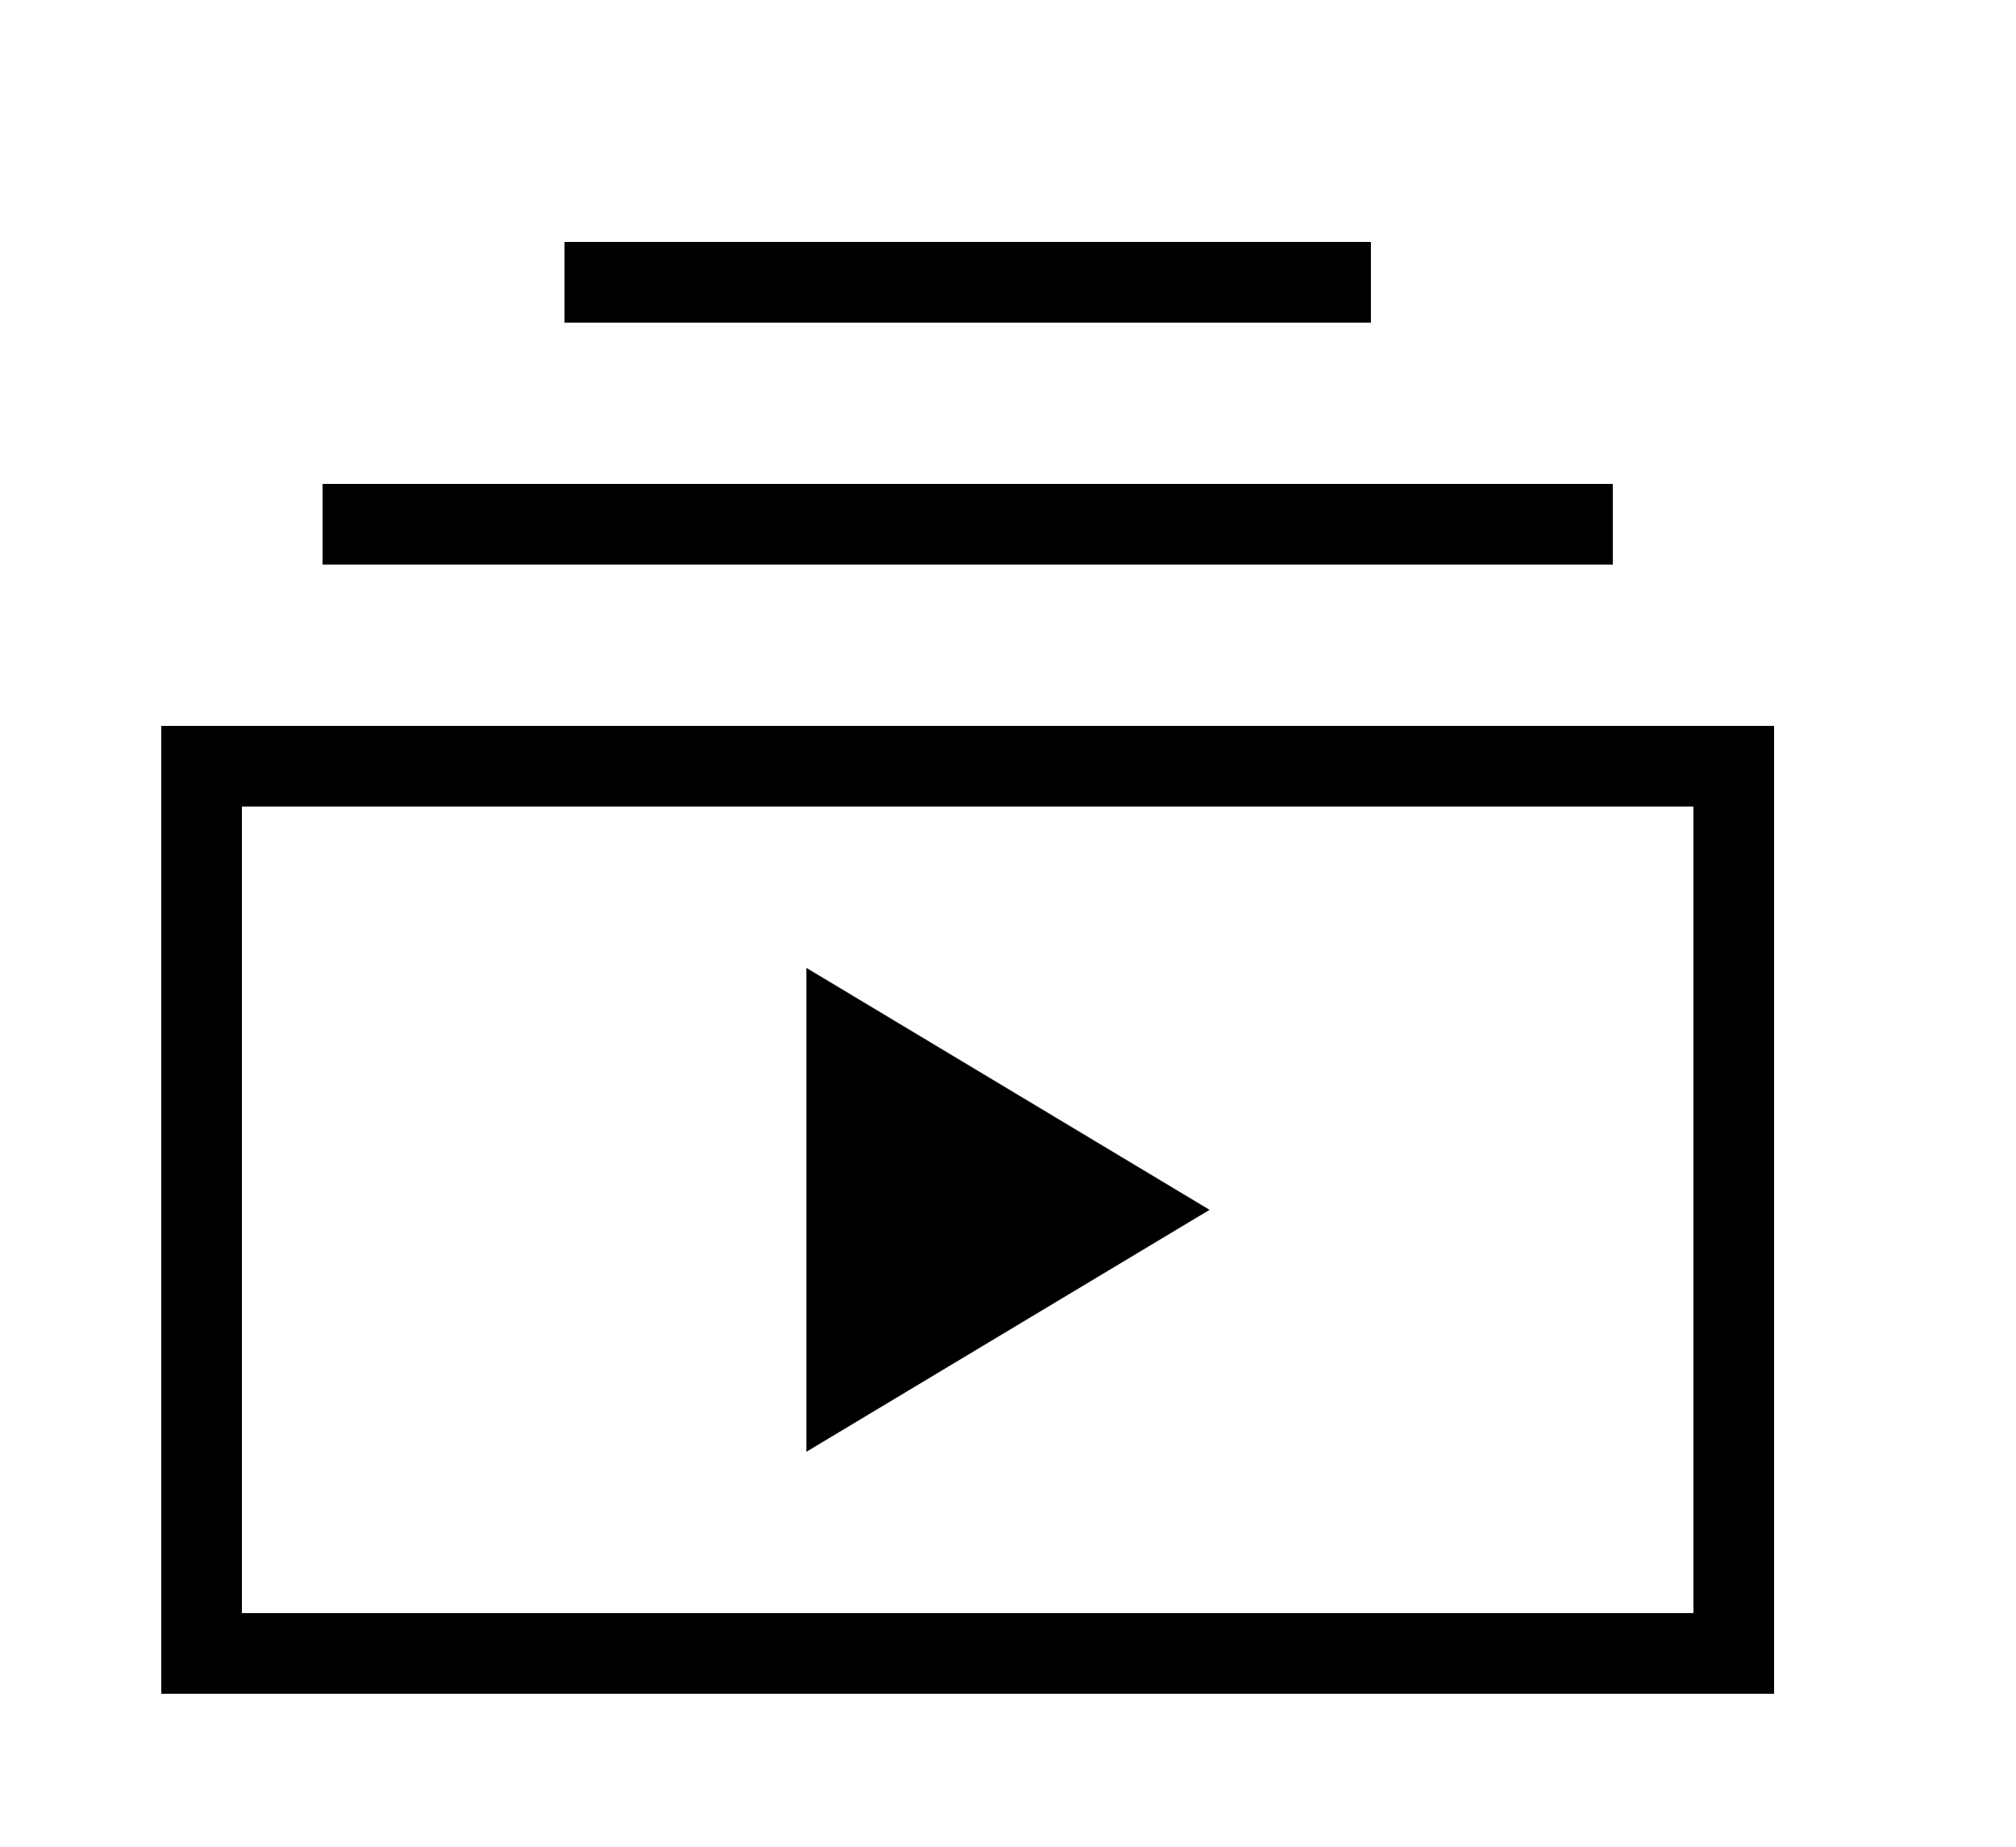
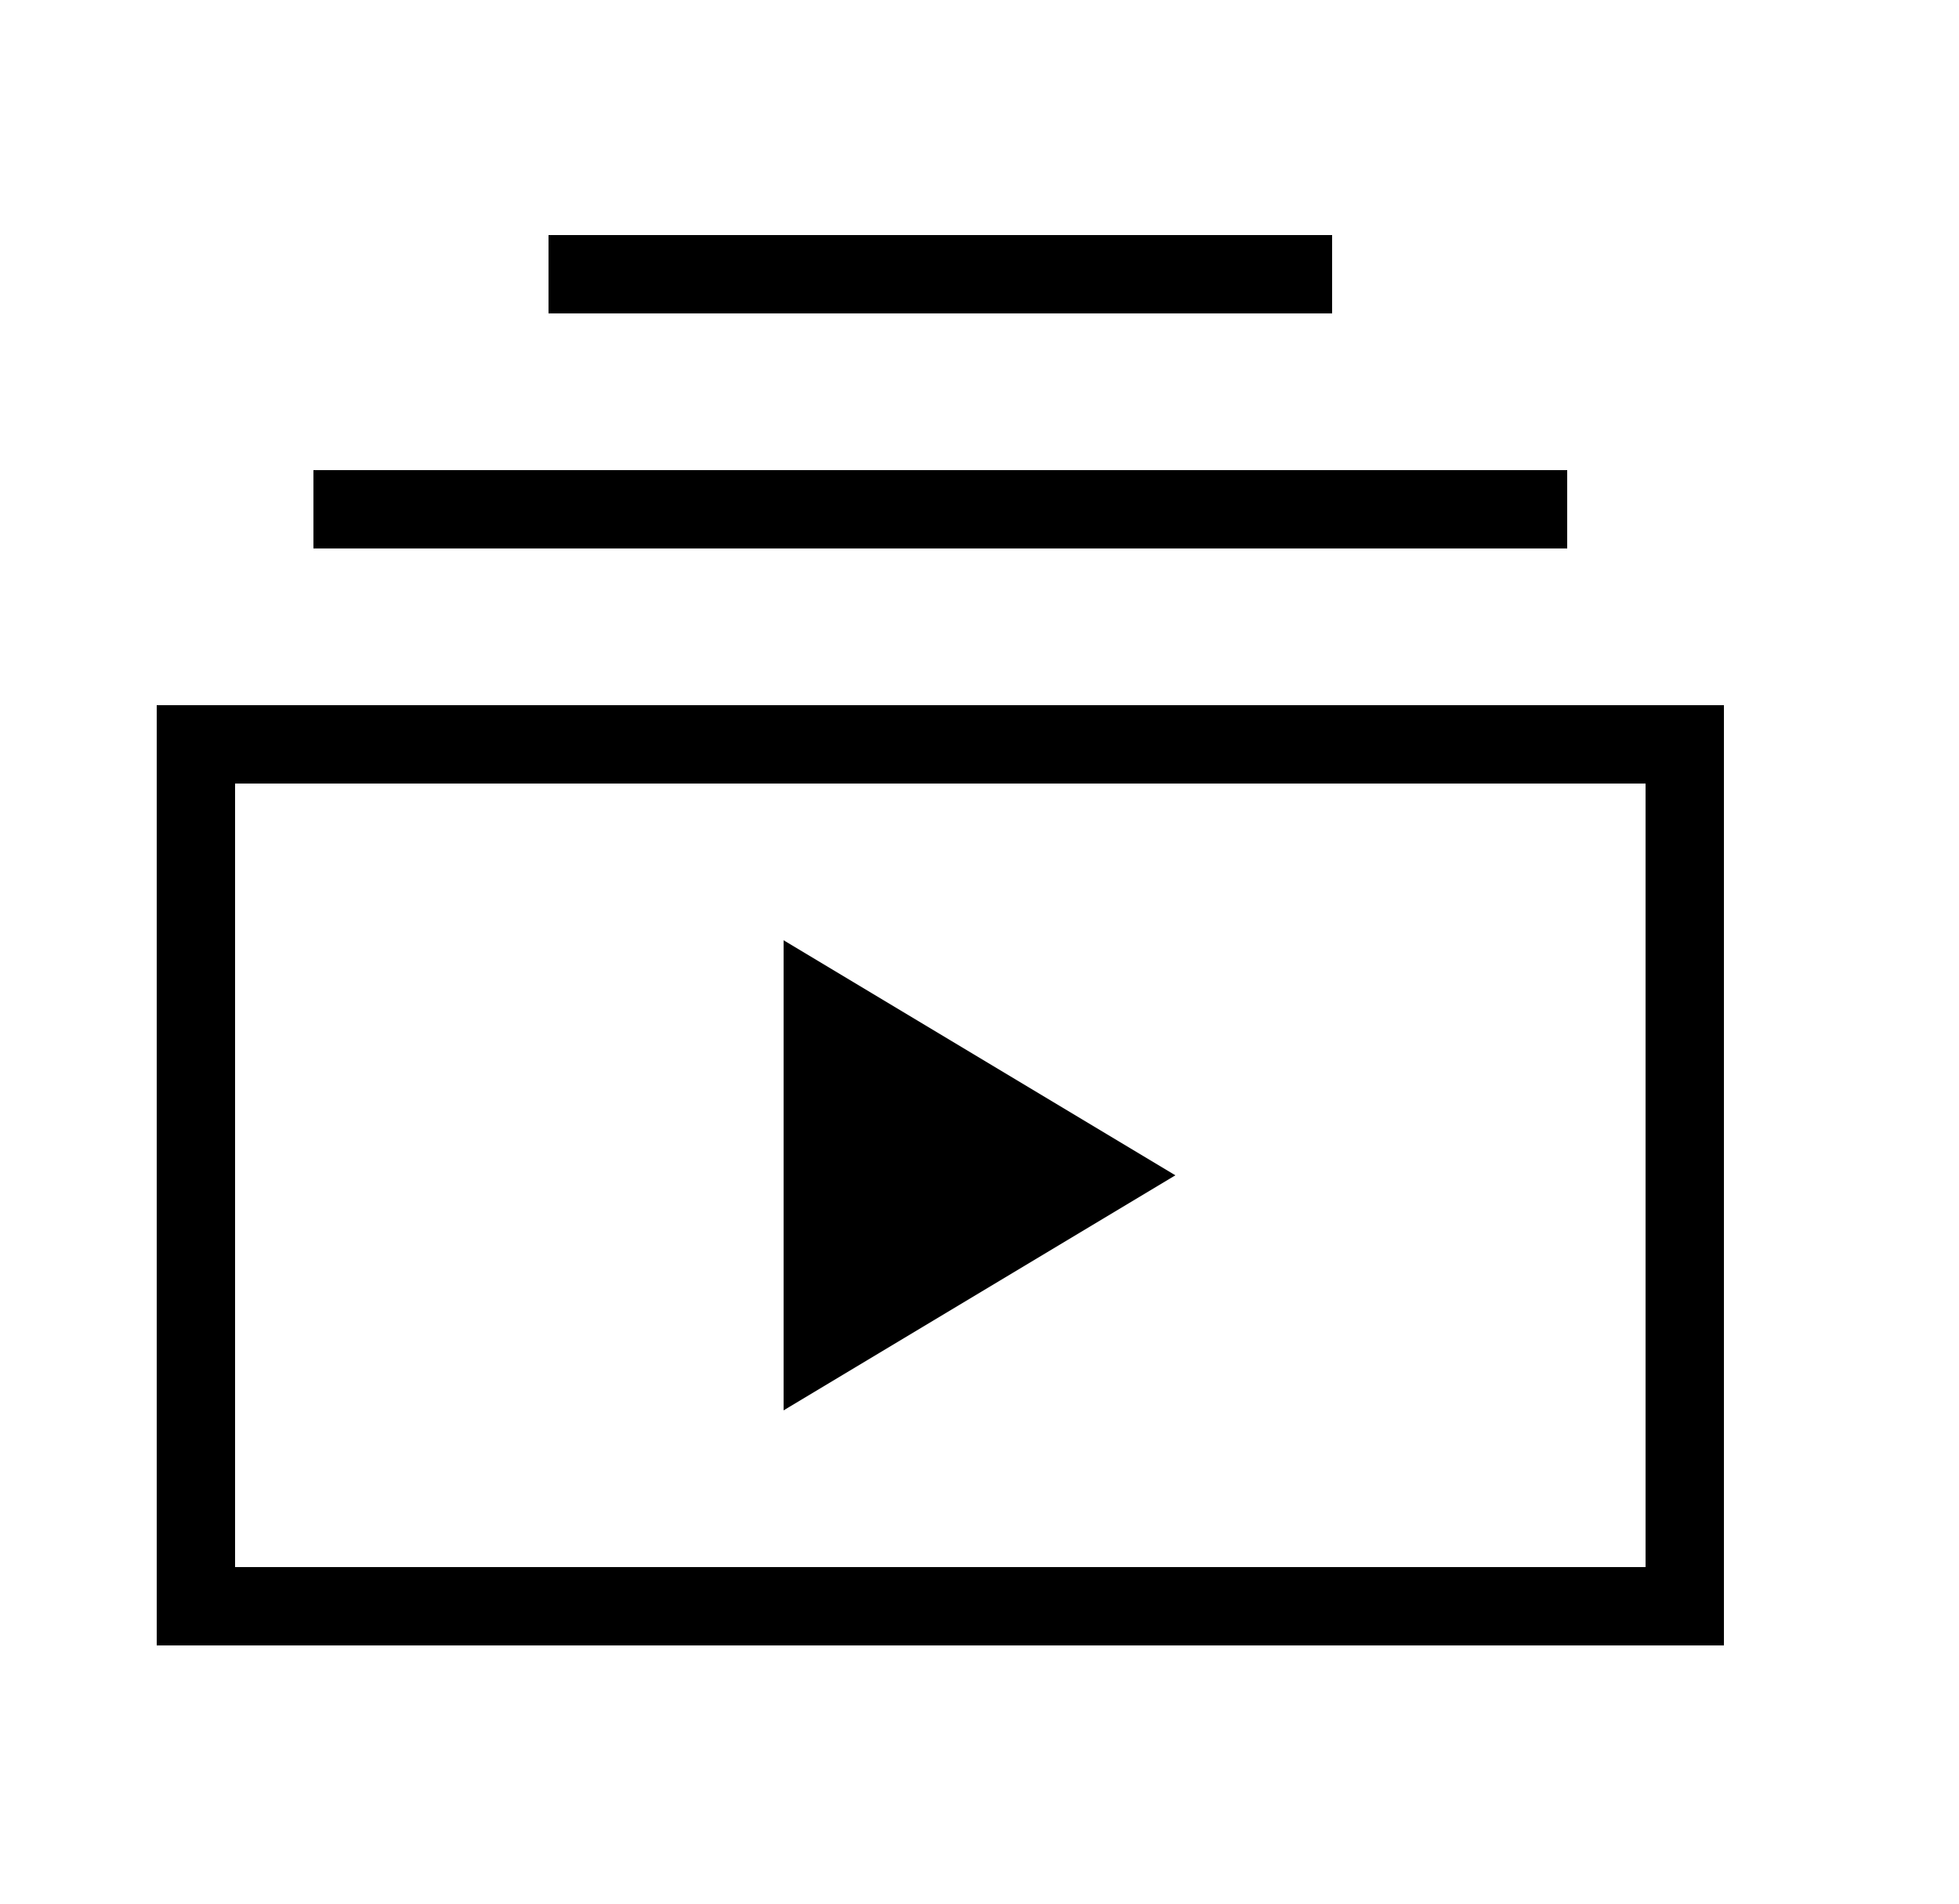
- <svg xmlns="http://www.w3.org/2000/svg" version="1.1" id="圖層_1" x="0px" y="0px" viewBox="0 0 25 22.9" style="enable-background:new 0 0 25 22.9;" xml:space="preserve">
-   <path d="M10,18v-6l5,3L10,18z M17,3H7v1h10V3z M20,6H4v1h16V6z M22,9H2v12h20V9z M3,10h18v10H3V10z" />
+ <svg xmlns="http://www.w3.org/2000/svg" version="1.1" id="圖層_1" x="0px" y="0px" viewBox="0 0 25 24.3" style="enable-background:new 0 0 25 24.3;" xml:space="preserve">
+   <path d="M10,18v-6l5,3L10,18z M17,3H7v1h10V3z M20,6H4v1h16V6z M22,9H2v12h20V9z M3,10h18v10H3V10z" class="style-scope yt-icon" />
</svg>
